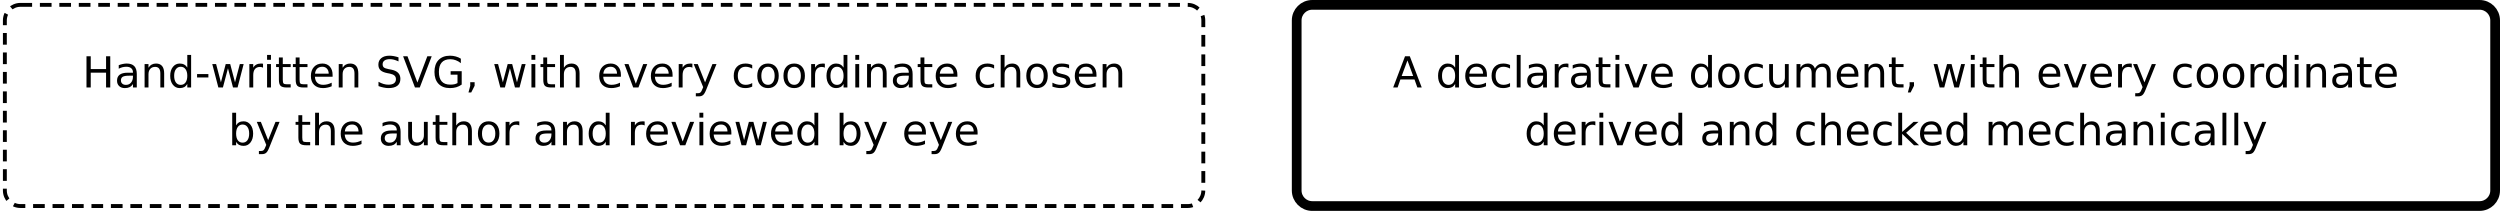
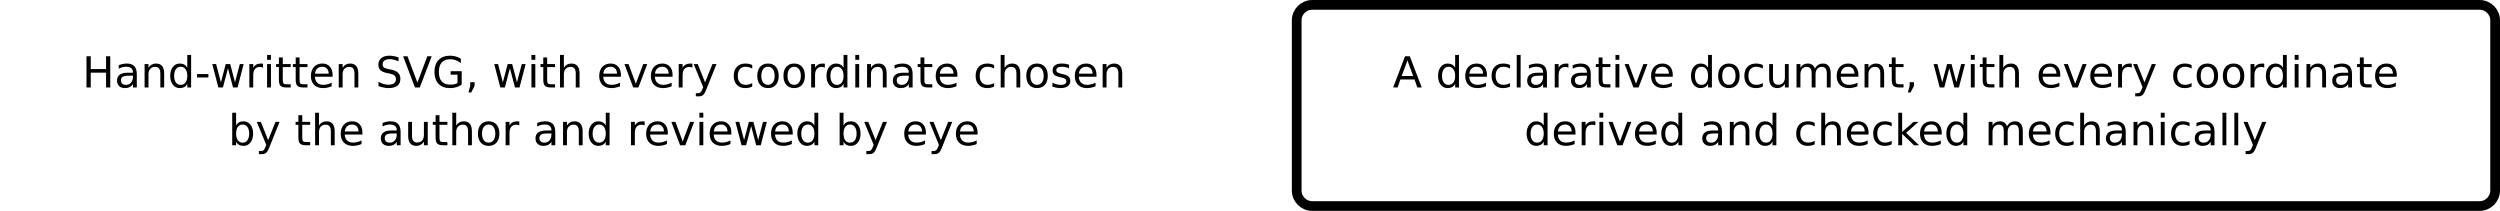
- <svg xmlns="http://www.w3.org/2000/svg" viewBox="-1.25 -1.25 642.5 54.2" role="img" aria-labelledby="dscfe605f107-title dscfe605f107-desc">
-   <rect x="0" y="0" width="308" height="51.7" rx="4" fill="none" stroke="currentColor" stroke-width="1" stroke-dasharray="3 2" />
+ <svg xmlns="http://www.w3.org/2000/svg" viewBox="-1.25 -1.25 642.5 54.2" role="img" aria-labelledby="ds79dc30a19f-title ds79dc30a19f-desc">
  <text x="154" y="21.233" font-family="'DejaVu Sans', sans-serif" font-size="11" fill="currentColor" text-anchor="middle">
    <tspan>Hand-written SVG, with every coordinate chosen</tspan>
  </text>
  <text x="154" y="36.083" font-family="'DejaVu Sans', sans-serif" font-size="11" fill="currentColor" text-anchor="middle">
    <tspan>by the author and reviewed by eye</tspan>
  </text>
  <rect x="332" y="0" width="308" height="51.7" rx="4" fill="none" stroke="currentColor" stroke-width="2.5" />
  <text x="486" y="21.233" font-family="'DejaVu Sans', sans-serif" font-size="11" fill="currentColor" text-anchor="middle">
    <tspan>A declarative document, with every coordinate</tspan>
  </text>
  <text x="486" y="36.083" font-family="'DejaVu Sans', sans-serif" font-size="11" fill="currentColor" text-anchor="middle">
    <tspan>derived and checked mechanically</tspan>
  </text>
</svg>
